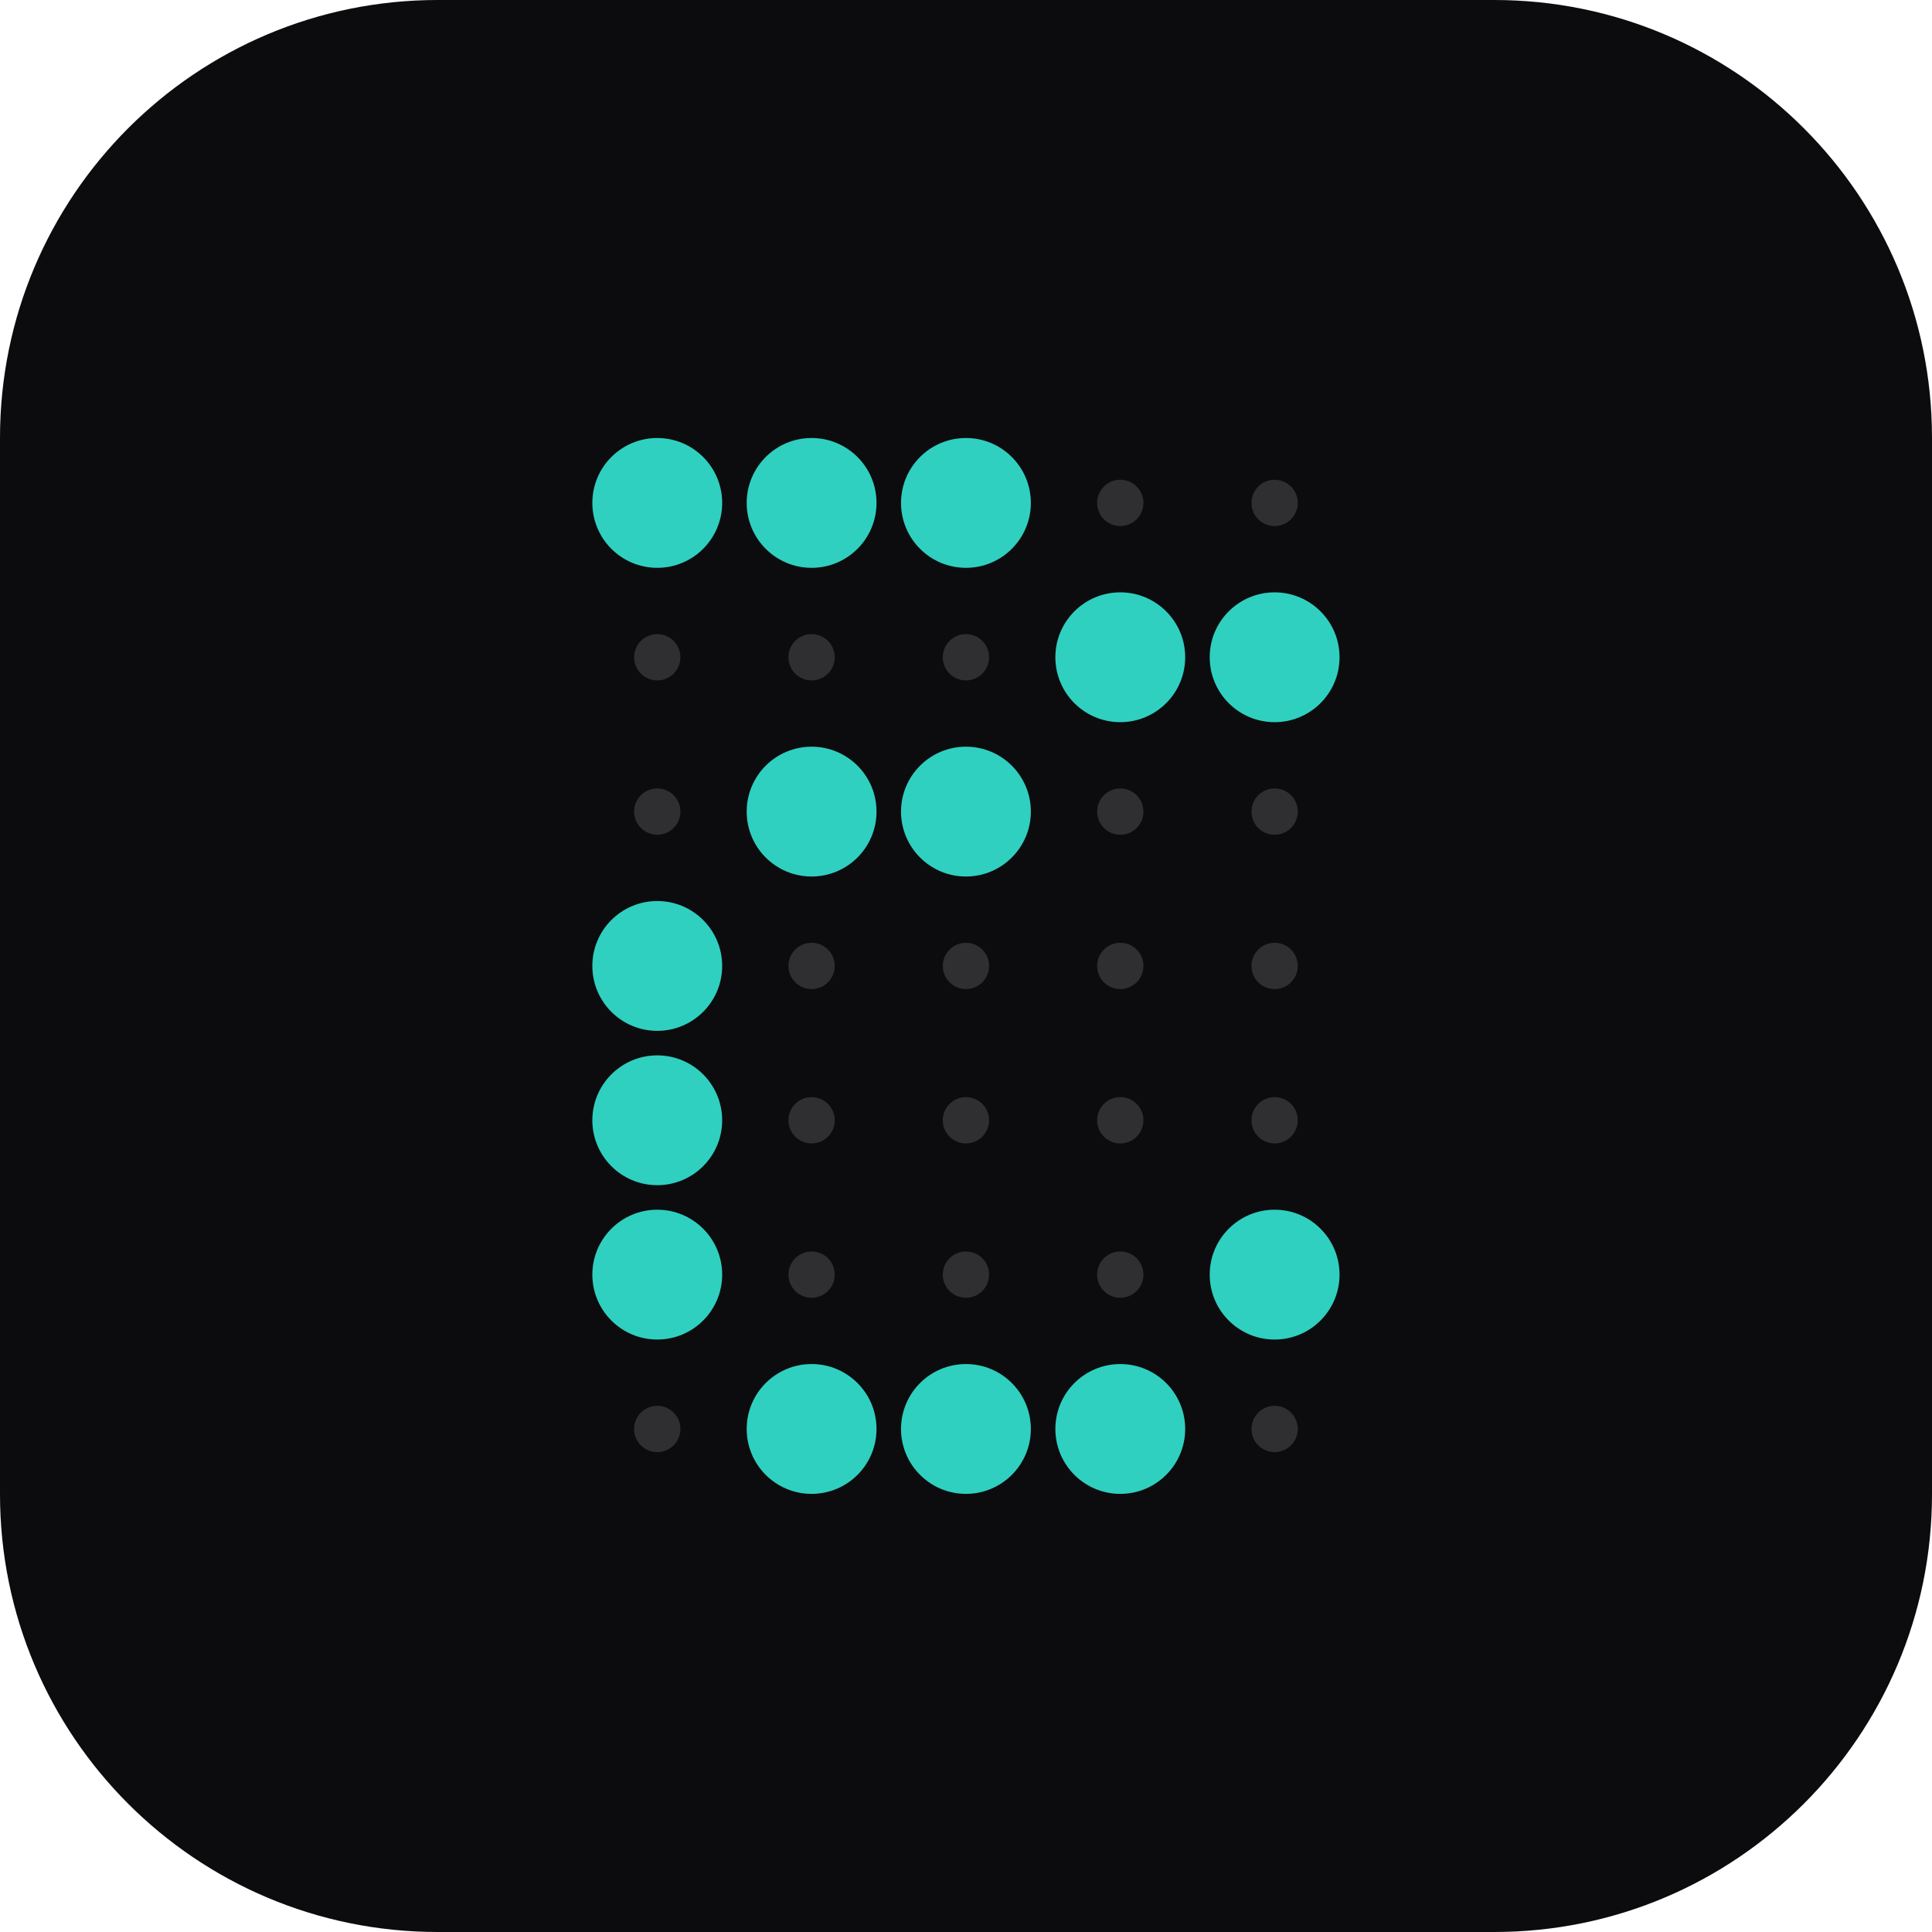
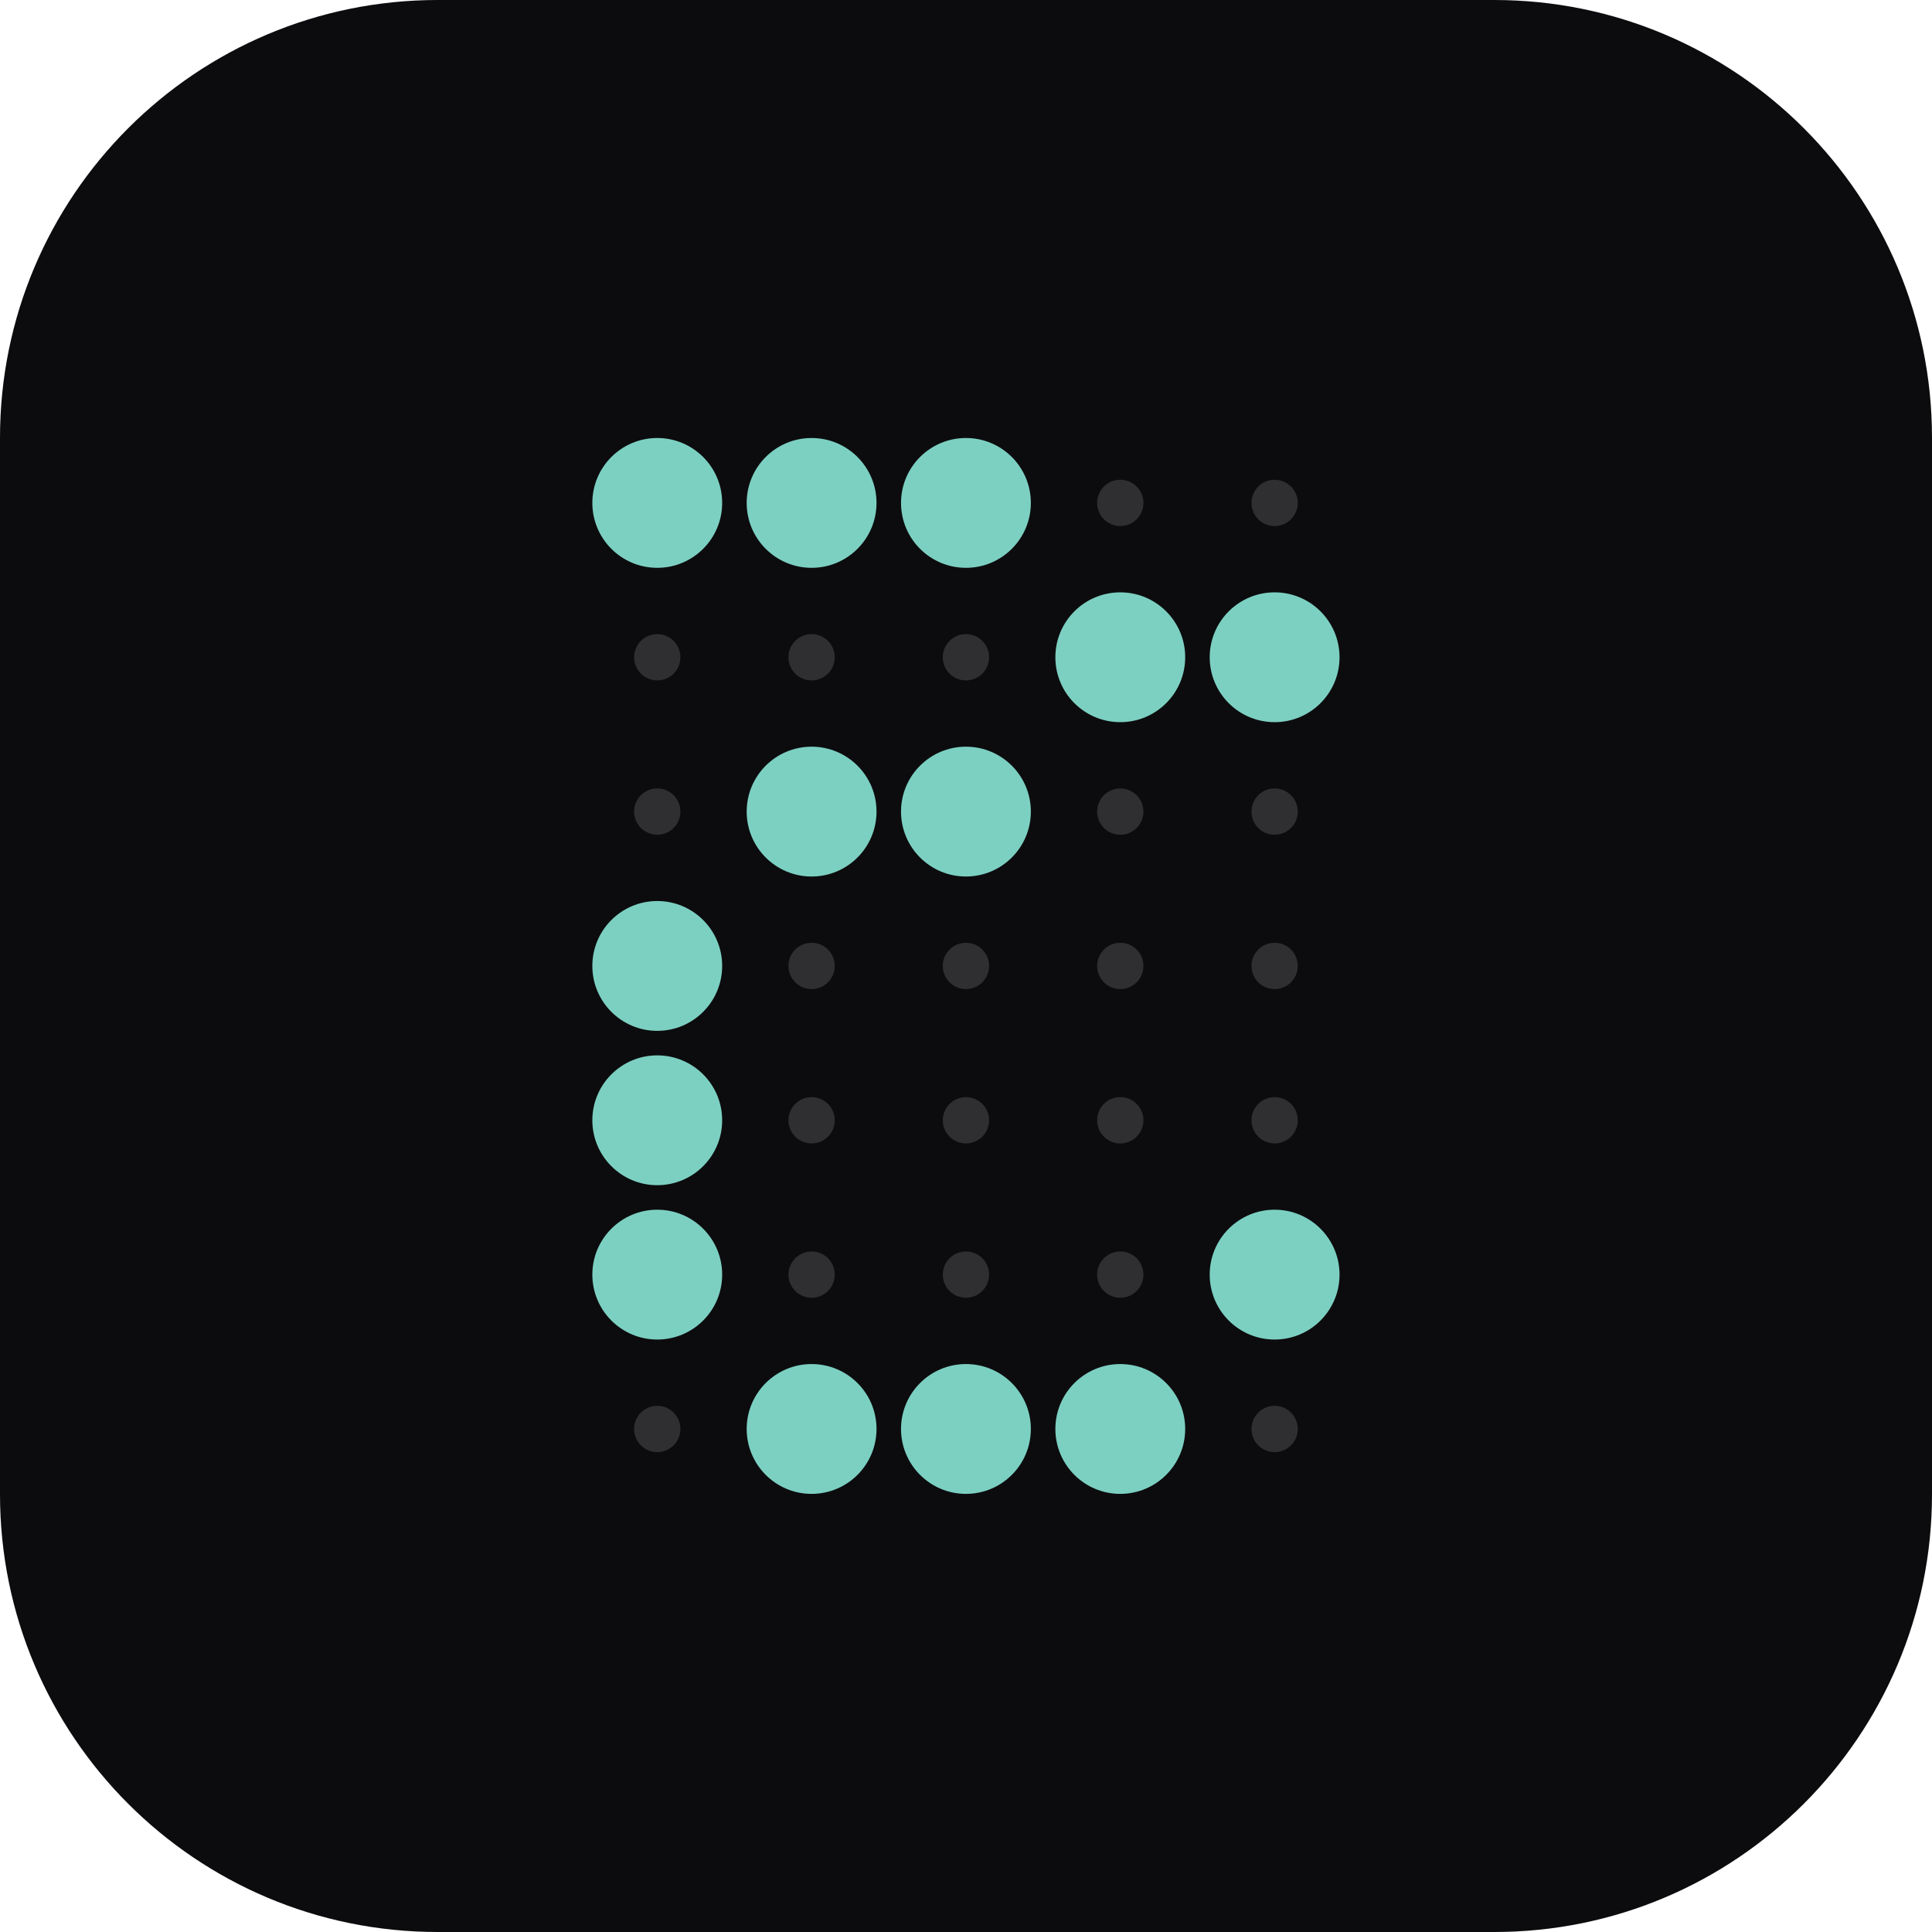
<svg xmlns="http://www.w3.org/2000/svg" viewBox="0 0 512 512">
  <rect width="512" height="512" rx="116" fill="#0c0c0e" />
  <g transform="translate(102 102) scale(1.203)">
-     <circle cx="60.0" cy="26.0" r="14.3" fill="#2fd0c0" />
-     <circle cx="94.0" cy="26.0" r="14.3" fill="#2fd0c0" />
-     <circle cx="128.0" cy="26.0" r="14.3" fill="#2fd0c0" />
+     <circle cx="60.0" cy="26.0" r="14.3" fill="#7cd0c2" />
+     <circle cx="94.0" cy="26.0" r="14.3" fill="#7cd0c2" />
+     <circle cx="128.0" cy="26.0" r="14.3" fill="#7cd0c2" />
    <circle cx="162.0" cy="26.0" r="5.1" fill="#ececef" opacity=".16" />
    <circle cx="196.0" cy="26.0" r="5.1" fill="#ececef" opacity=".16" />
    <circle cx="60.0" cy="60.0" r="5.1" fill="#ececef" opacity=".16" />
    <circle cx="94.0" cy="60.0" r="5.1" fill="#ececef" opacity=".16" />
    <circle cx="128.0" cy="60.0" r="5.1" fill="#ececef" opacity=".16" />
-     <circle cx="162.0" cy="60.0" r="14.3" fill="#2fd0c0" />
-     <circle cx="196.0" cy="60.0" r="14.3" fill="#2fd0c0" />
+     <circle cx="162.0" cy="60.0" r="14.3" fill="#7cd0c2" />
+     <circle cx="196.0" cy="60.0" r="14.3" fill="#7cd0c2" />
    <circle cx="60.0" cy="94.0" r="5.1" fill="#ececef" opacity=".16" />
-     <circle cx="94.0" cy="94.0" r="14.3" fill="#2fd0c0" />
-     <circle cx="128.0" cy="94.0" r="14.3" fill="#2fd0c0" />
+     <circle cx="94.0" cy="94.0" r="14.3" fill="#7cd0c2" />
+     <circle cx="128.0" cy="94.0" r="14.3" fill="#7cd0c2" />
    <circle cx="162.0" cy="94.0" r="5.1" fill="#ececef" opacity=".16" />
    <circle cx="196.0" cy="94.0" r="5.1" fill="#ececef" opacity=".16" />
-     <circle cx="60.0" cy="128.0" r="14.3" fill="#2fd0c0" />
+     <circle cx="60.0" cy="128.0" r="14.3" fill="#7cd0c2" />
    <circle cx="94.0" cy="128.0" r="5.1" fill="#ececef" opacity=".16" />
    <circle cx="128.0" cy="128.0" r="5.1" fill="#ececef" opacity=".16" />
    <circle cx="162.0" cy="128.0" r="5.1" fill="#ececef" opacity=".16" />
    <circle cx="196.0" cy="128.0" r="5.1" fill="#ececef" opacity=".16" />
-     <circle cx="60.0" cy="162.0" r="14.3" fill="#2fd0c0" />
+     <circle cx="60.0" cy="162.0" r="14.3" fill="#7cd0c2" />
    <circle cx="94.0" cy="162.0" r="5.1" fill="#ececef" opacity=".16" />
    <circle cx="128.0" cy="162.0" r="5.1" fill="#ececef" opacity=".16" />
    <circle cx="162.0" cy="162.0" r="5.1" fill="#ececef" opacity=".16" />
    <circle cx="196.0" cy="162.0" r="5.1" fill="#ececef" opacity=".16" />
-     <circle cx="60.0" cy="196.0" r="14.3" fill="#2fd0c0" />
+     <circle cx="60.0" cy="196.0" r="14.3" fill="#7cd0c2" />
    <circle cx="94.0" cy="196.0" r="5.1" fill="#ececef" opacity=".16" />
    <circle cx="128.0" cy="196.0" r="5.1" fill="#ececef" opacity=".16" />
    <circle cx="162.0" cy="196.0" r="5.1" fill="#ececef" opacity=".16" />
-     <circle cx="196.0" cy="196.0" r="14.3" fill="#2fd0c0" />
+     <circle cx="196.0" cy="196.0" r="14.3" fill="#7cd0c2" />
    <circle cx="60.0" cy="230.0" r="5.1" fill="#ececef" opacity=".16" />
-     <circle cx="94.0" cy="230.0" r="14.3" fill="#2fd0c0" />
-     <circle cx="128.0" cy="230.0" r="14.3" fill="#2fd0c0" />
-     <circle cx="162.0" cy="230.0" r="14.3" fill="#2fd0c0" />
+     <circle cx="94.0" cy="230.0" r="14.3" fill="#7cd0c2" />
+     <circle cx="128.0" cy="230.0" r="14.3" fill="#7cd0c2" />
+     <circle cx="162.0" cy="230.0" r="14.3" fill="#7cd0c2" />
    <circle cx="196.0" cy="230.0" r="5.1" fill="#ececef" opacity=".16" />
  </g>
</svg>
